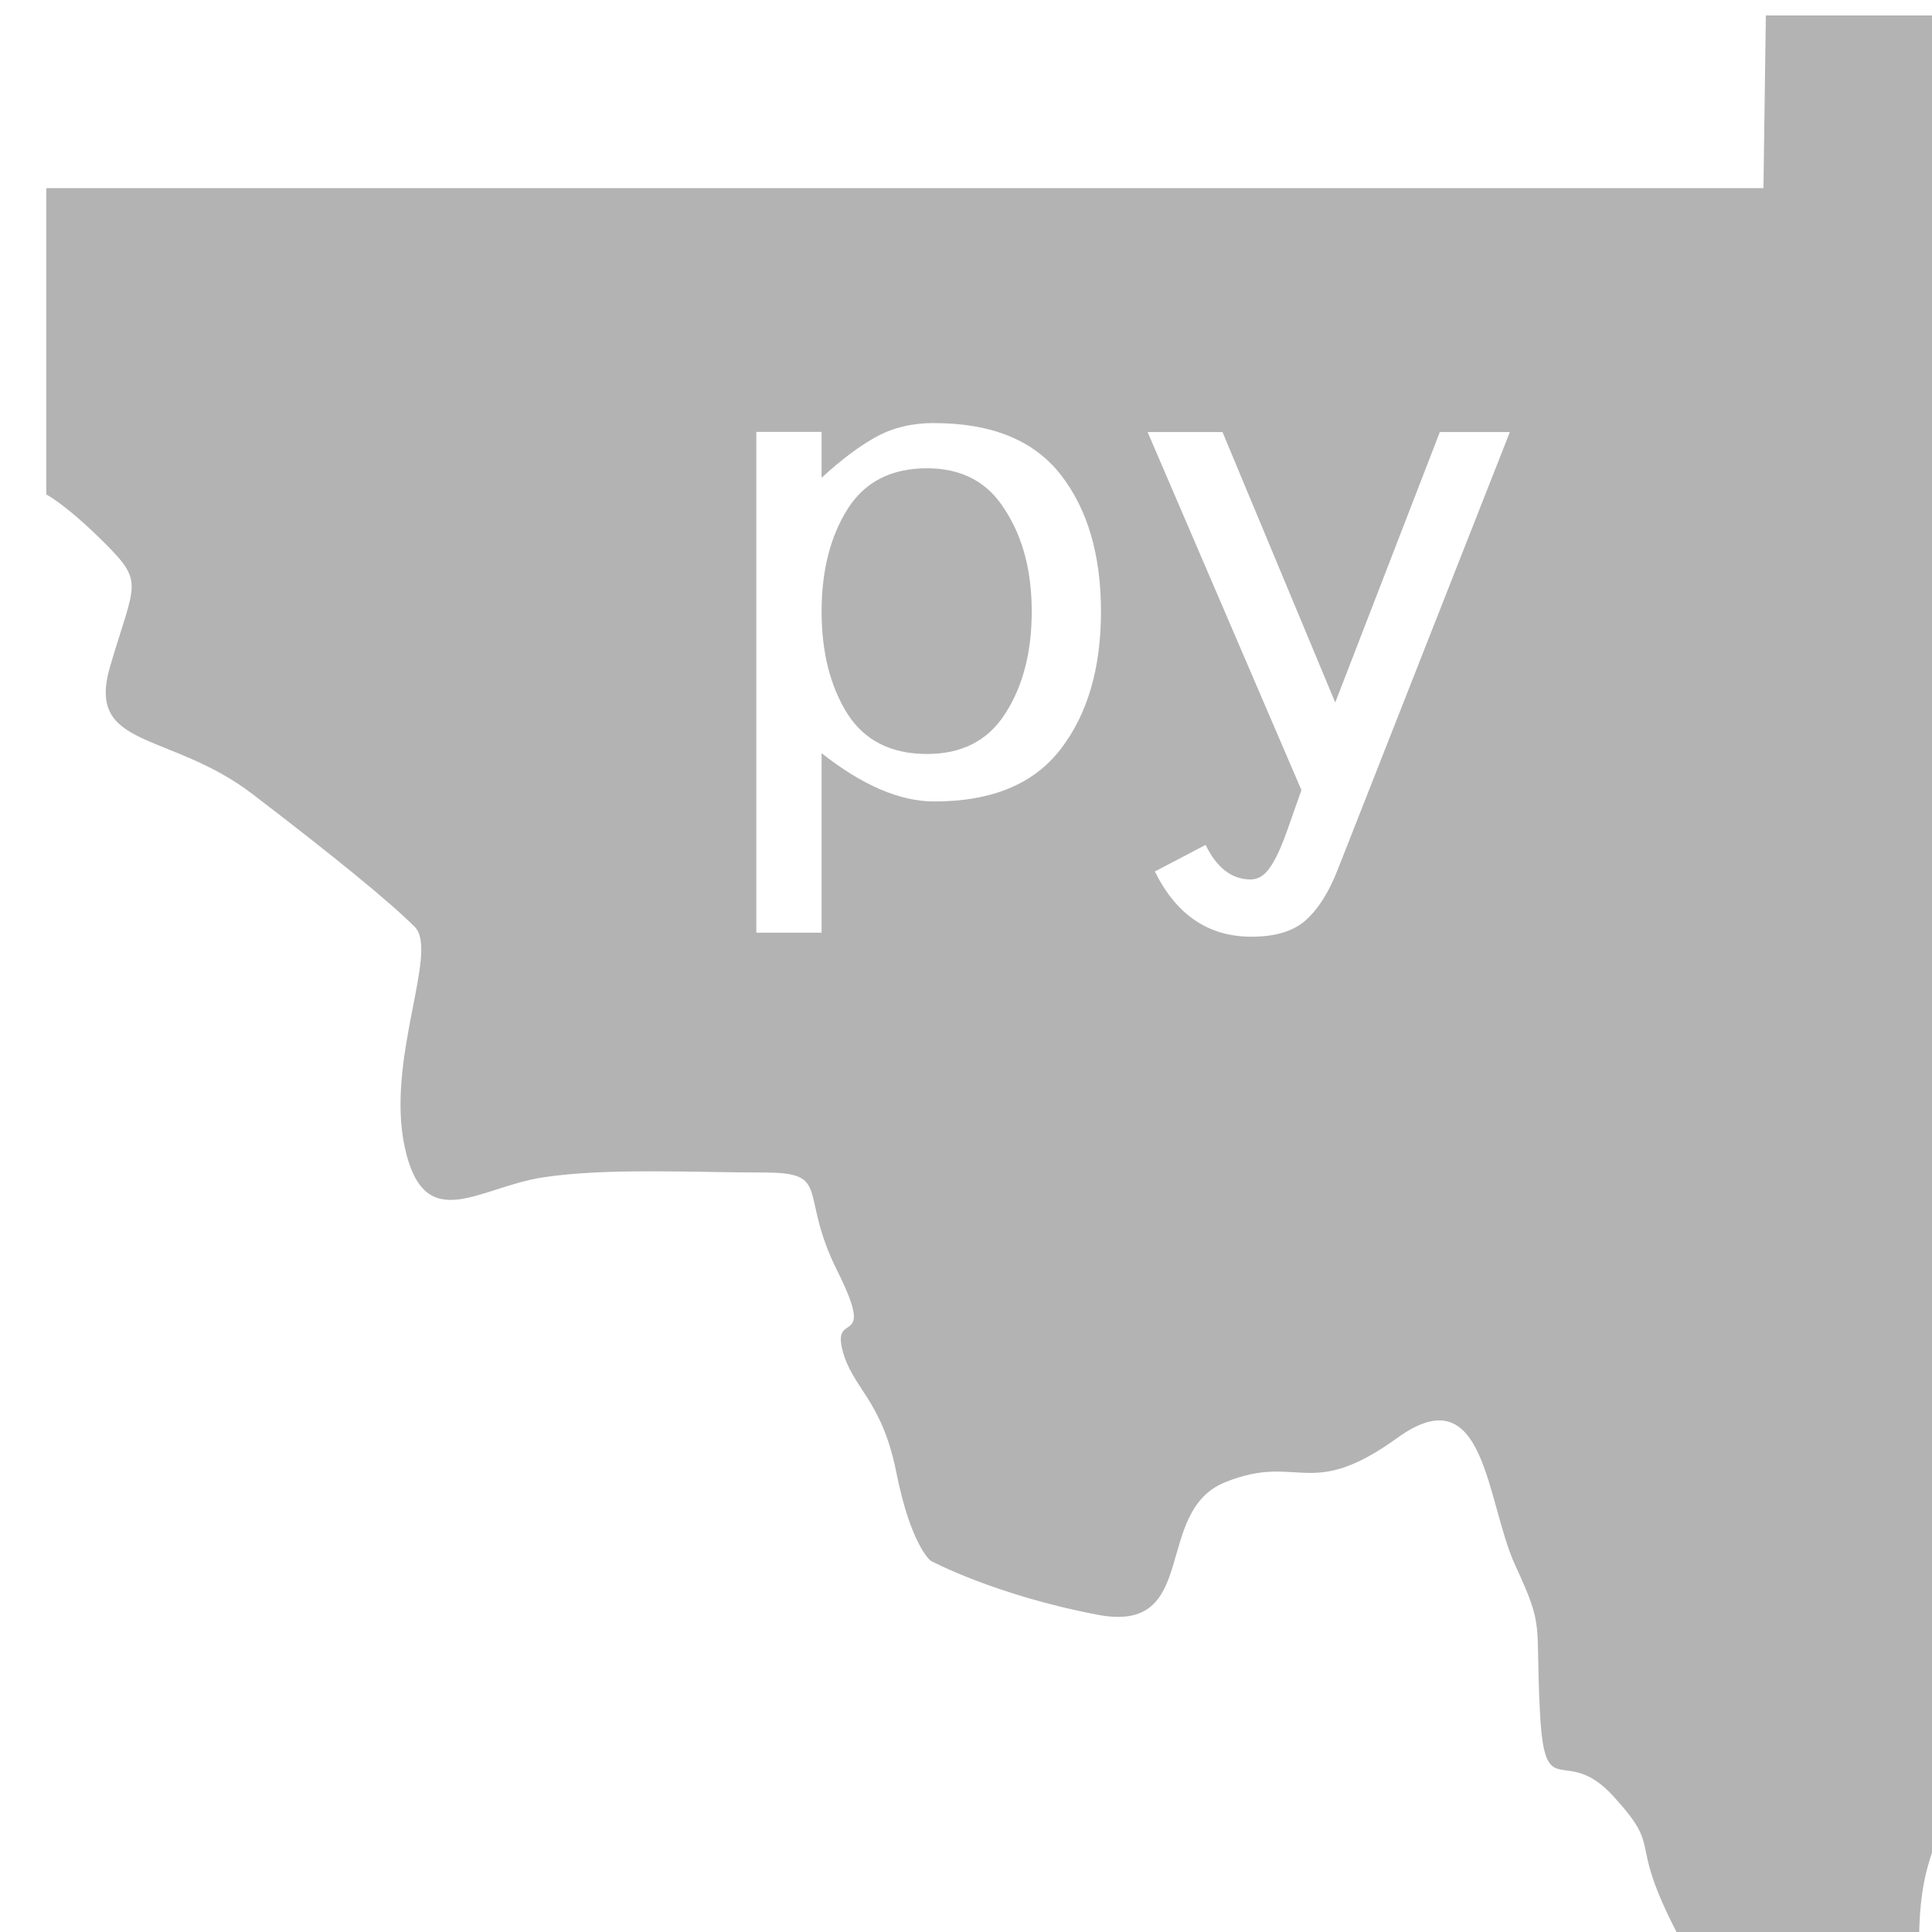
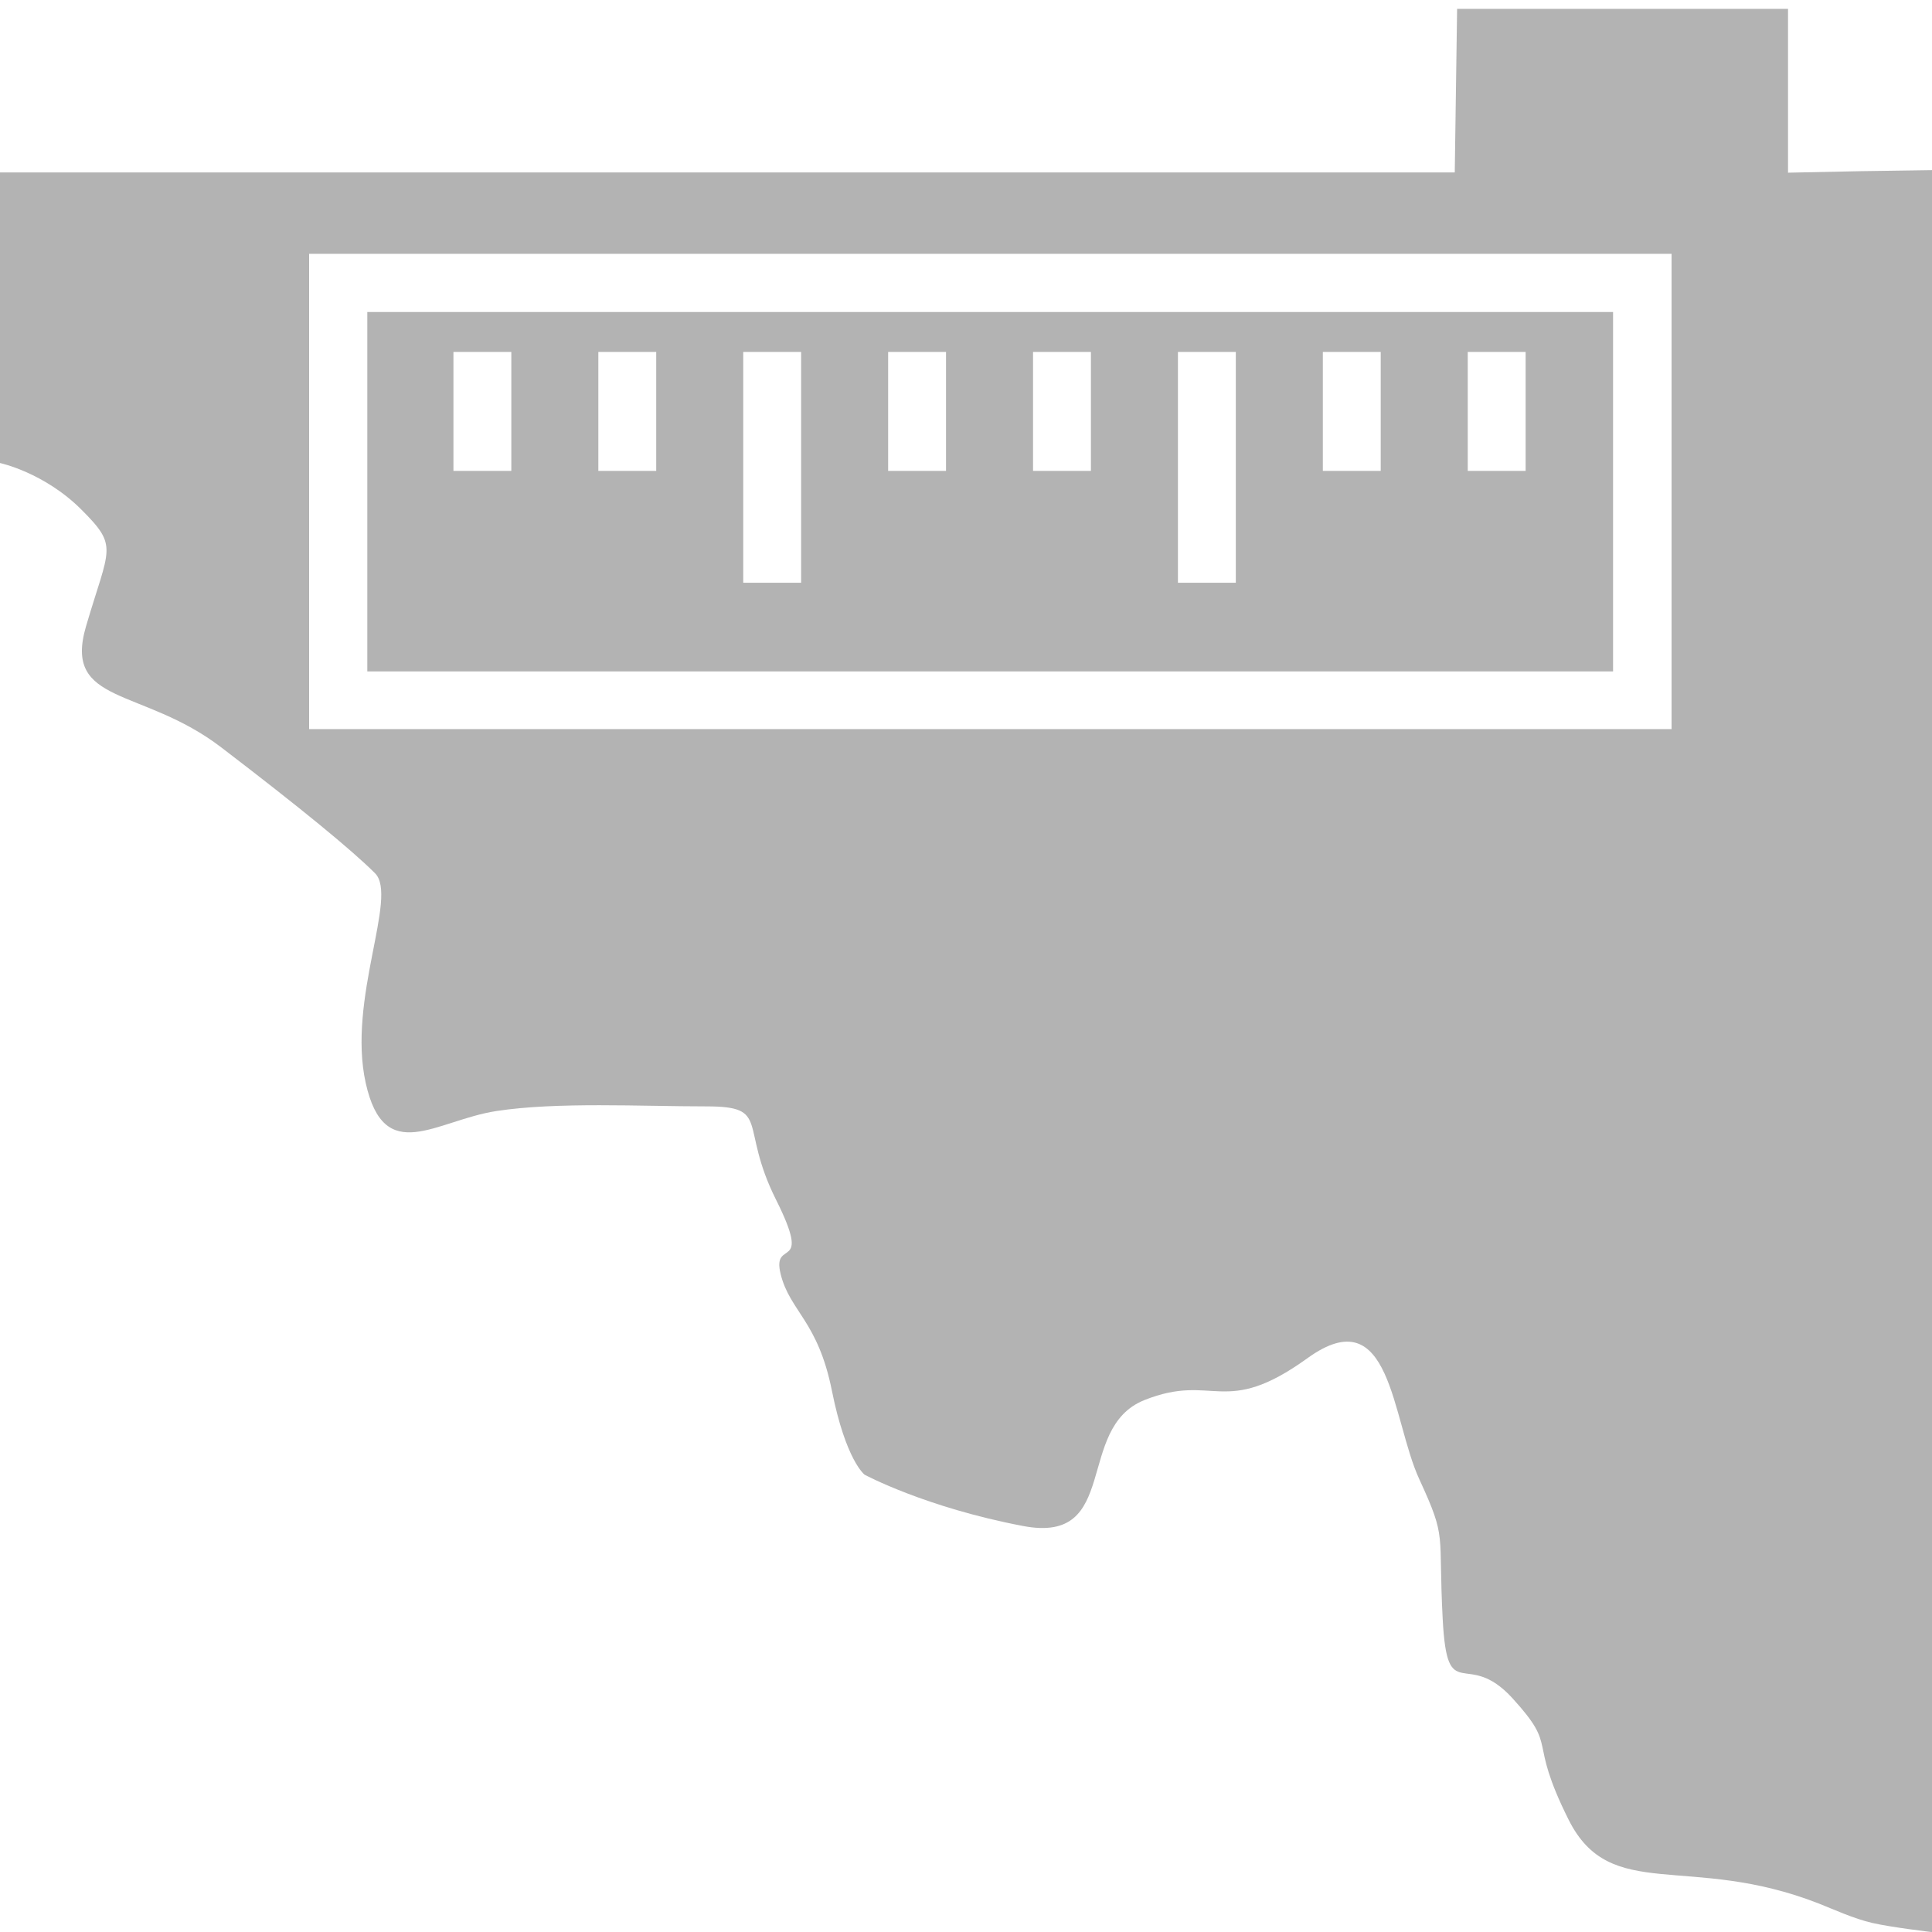
<svg xmlns="http://www.w3.org/2000/svg" width="50" height="50" version="1.1" viewBox="0 0 13.23 13.23">
  <g transform="translate(-6.56 -264.8)">
-     <path transform="matrix(.2646 0 0 .2646 6.56 264.8)" d="m45.7 0.4-0.062 4.469h-44.44v7.928s0.508 0.254 1.525 1.271c1.017 1.017 0.763 1.016 0.127 3.178-0.636 2.162 1.526 1.654 3.688 3.307 2.162 1.653 3.56 2.798 4.195 3.434 0.636 0.636-0.762 3.434-0.254 5.723 0.509 2.289 1.907 1.016 3.561 0.762 1.653-0.254 3.942-0.127 5.723-0.127 1.78 0 0.889 0.51 1.906 2.545 1.017 2.035-0.125 1.016 0.129 2.033 0.254 1.017 1.017 1.272 1.398 3.18 0.382 1.907 0.889 2.289 0.889 2.289s1.654 0.89 4.324 1.398c2.67 0.509 1.399-2.671 3.307-3.434 1.907-0.763 2.16 0.508 4.449-1.145 2.289-1.653 2.29 1.654 3.053 3.307 0.763 1.653 0.51 1.398 0.637 3.814 0.127 2.416 0.635 0.763 1.906 2.162 1.272 1.399 0.381 1.016 1.525 3.305 1.144 2.289 0.891 0.382 4.197 2.289 3.306 1.907 1.653-1.144 2.416-3.814 0.763-2.67 1.144 5.47e-4 2.416 0.891 1.272 0.89 1.143 0.636 3.178-0.254 2.035-0.89 1.146-2.416 1.4-3.434 0.254-1.017 5.468 0.254 6.23 0.254 0.763 0 1.399-0.253 3.688-1.143 2.289-0.89 2.288-0.764 3.051-1.781 0.763-1.017 0.255-4.451 0.891-3.561 0.636 0.89 3.433 0.762 6.357-0.764 2.925-1.526 0.509-1.27 1.018-3.305 0.509-2.034 2.924-2.29 4.068-3.18 1.144-0.89 4.579-1.271 5.342-2.924 0.763-1.653 0.381-0.89 2.543-1.271 2.162-0.382 2.543-0.892 3.561-1.4 1.017-0.509 0.518-4.683 0.719-4.98 0.281-0.416 1.952 0.022 2.715-0.232 0.763-0.254 0.762-3.561 0.762-3.561l-0.074-12.76h-43.03v-4.469zm-21.52 10.55c1.486 0 2.575 0.445 3.27 1.334 0.694 0.889 1.043 2.069 1.043 3.541 0 1.472-0.348 2.66-1.043 3.562-0.694 0.903-1.783 1.355-3.27 1.355-0.889 0-1.862-0.417-2.918-1.25v4.645h-1.688v-12.96h1.688v1.188c0.514-0.472 0.987-0.826 1.418-1.062 0.431-0.236 0.931-0.355 1.5-0.355zm5.52 0.231h1.938l2.918 7 2.707-7h1.812l-4.457 11.33c-0.222 0.569-0.493 1.001-0.812 1.293-0.319 0.292-0.793 0.438-1.418 0.438-1.111 0-1.944-0.562-2.5-1.688l1.312-0.688c0.292 0.597 0.682 0.894 1.168 0.894 0.194 0 0.361-0.104 0.5-0.312 0.139-0.195 0.285-0.507 0.438-0.938l0.375-1.062zm-5.707 0.938c-0.931 0-1.618 0.354-2.062 1.062s-0.668 1.589-0.668 2.645c0 1.056 0.224 1.938 0.668 2.646 0.444 0.694 1.132 1.041 2.062 1.041 0.903 0 1.575-0.347 2.02-1.041 0.458-0.708 0.688-1.591 0.688-2.646 0-1.042-0.229-1.917-0.688-2.625-0.444-0.722-1.117-1.082-2.02-1.082z" fill="#b3b3b3" />
+     <path transform="matrix(.2646 0 0 .2646 6.56 264.8)" d="m37.71 0.223-0.061 4.24h-37.65v7.52s1.144 0.242 2.109 1.207c0.965 0.965 0.722 0.965 0.119 3.016-0.603 2.051 1.449 1.568 3.5 3.137 2.051 1.568 3.377 2.654 3.98 3.258 0.603 0.603-0.725 3.256-0.242 5.428 0.483 2.172 1.811 0.967 3.379 0.725 1.568-0.241 3.741-0.121 5.43-0.121 1.689 0 0.843 0.484 1.809 2.414 0.965 1.93-0.12 0.965 0.121 1.93 0.241 0.965 0.964 1.206 1.326 3.016 0.362 1.809 0.846 2.172 0.846 2.172s1.568 0.846 4.102 1.328c2.534 0.482 1.327-2.534 3.137-3.258 1.81-0.724 2.051 0.482 4.223-1.086 2.172-1.568 2.171 1.568 2.895 3.137 0.724 1.568 0.483 1.327 0.604 3.619 0.121 2.293 0.604 0.724 1.811 2.051 1.206 1.327 0.361 0.965 1.447 3.137 1.086 2.172 3.109 0.851 6.48 2.172 0.374 0.147 0.894 0.389 1.385 0.502 0.491 0.113 1.541 0.236 1.541 0.236v-45.6c-1.21 0.014-2.452 0.036-3.727 0.066v-4.24h-8.566zm-29.71 6.346h35.26v12.3h-35.26v-11.55-0.752zm1.506 1.506v9.301h32.24v-9.301h-32.24zm2.229 1.033h1.498v3.078h-1.498v-3.078zm3.75 0h1.498v3.078h-1.498v-3.078zm3.75 0h1.498v5.973h-1.498v-5.973zm3.75 0h1.498v3.078h-1.498v-3.078zm3.75 0h1.498v3.078h-1.498v-3.078zm3.75 0h1.498v5.973h-1.498v-5.973zm3.75 0h1.498v3.078h-1.498v-3.078zm3.75 0h1.498v3.078h-1.498v-3.078z" fill="#b3b3b3" />
+     <text x="11.284" y="268.743" fill="#000000" font-family="'Nimbus Roman No9 L'" font-size="4.233px" letter-spacing="0px" stroke-width=".265" word-spacing="0px" style="line-height:1.25" xml:space="preserve">
+       <tspan x="11.284" y="272.518" stroke-width=".265" />
+     </text>
  </g>
</svg>
